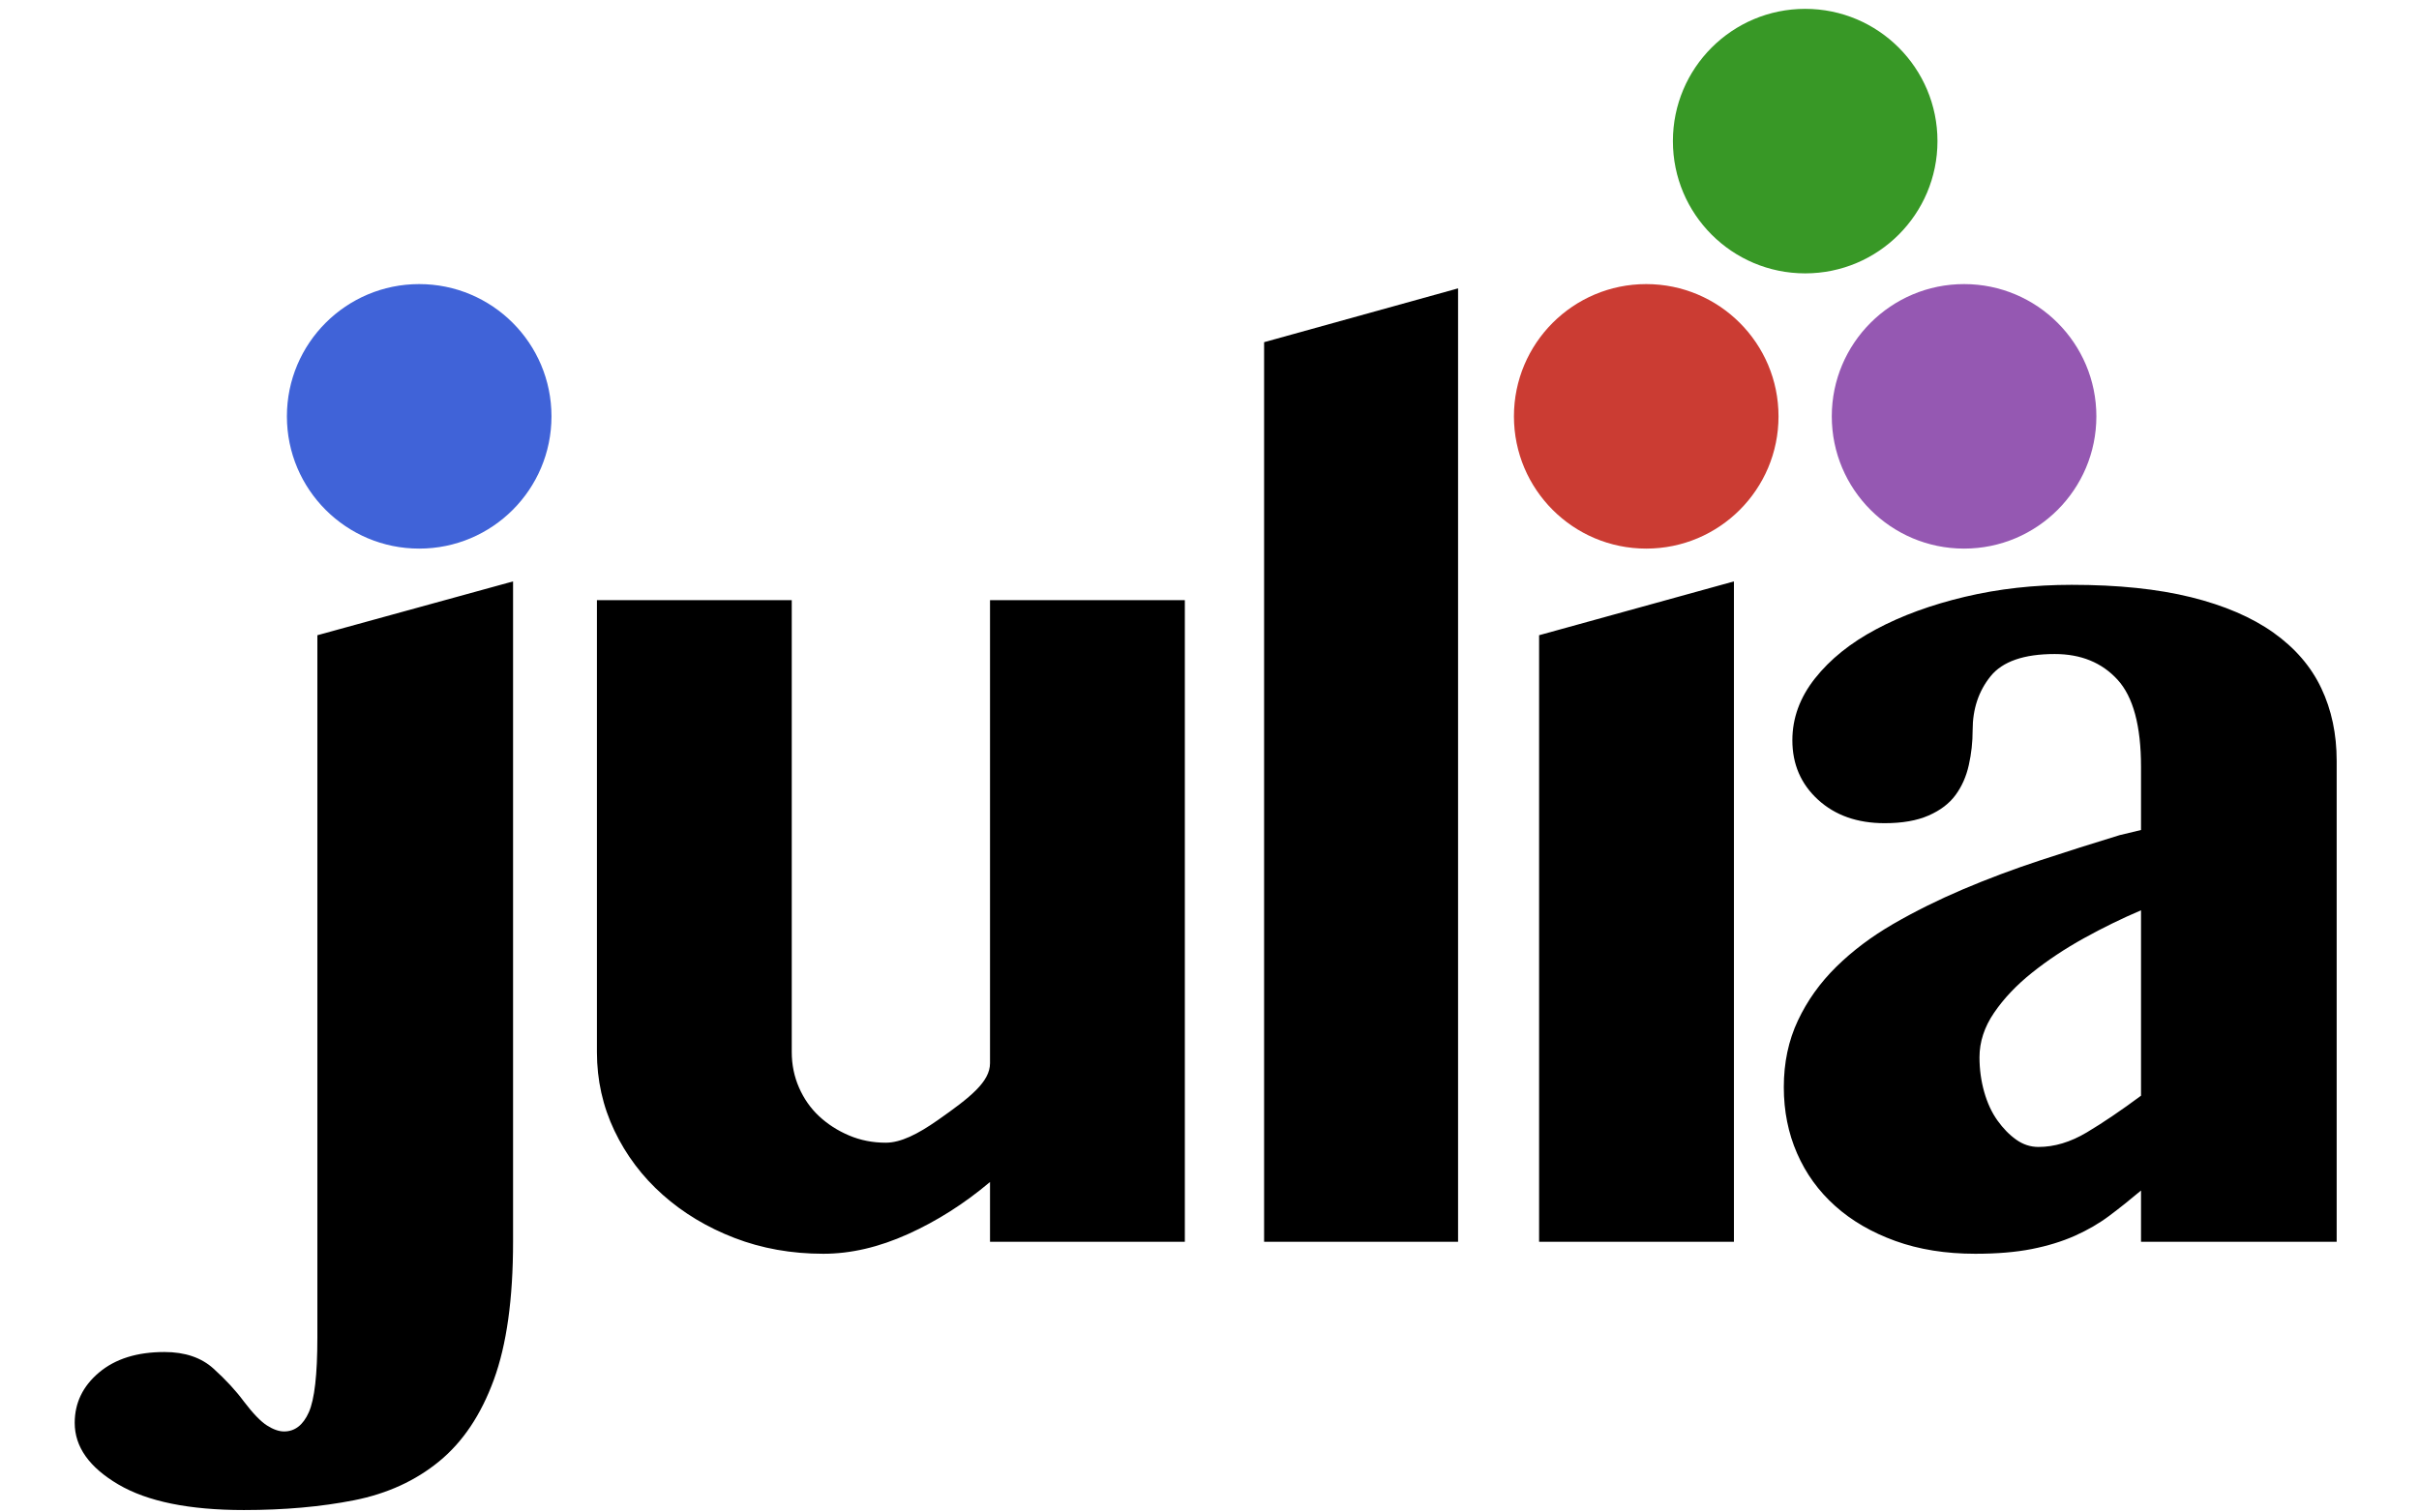
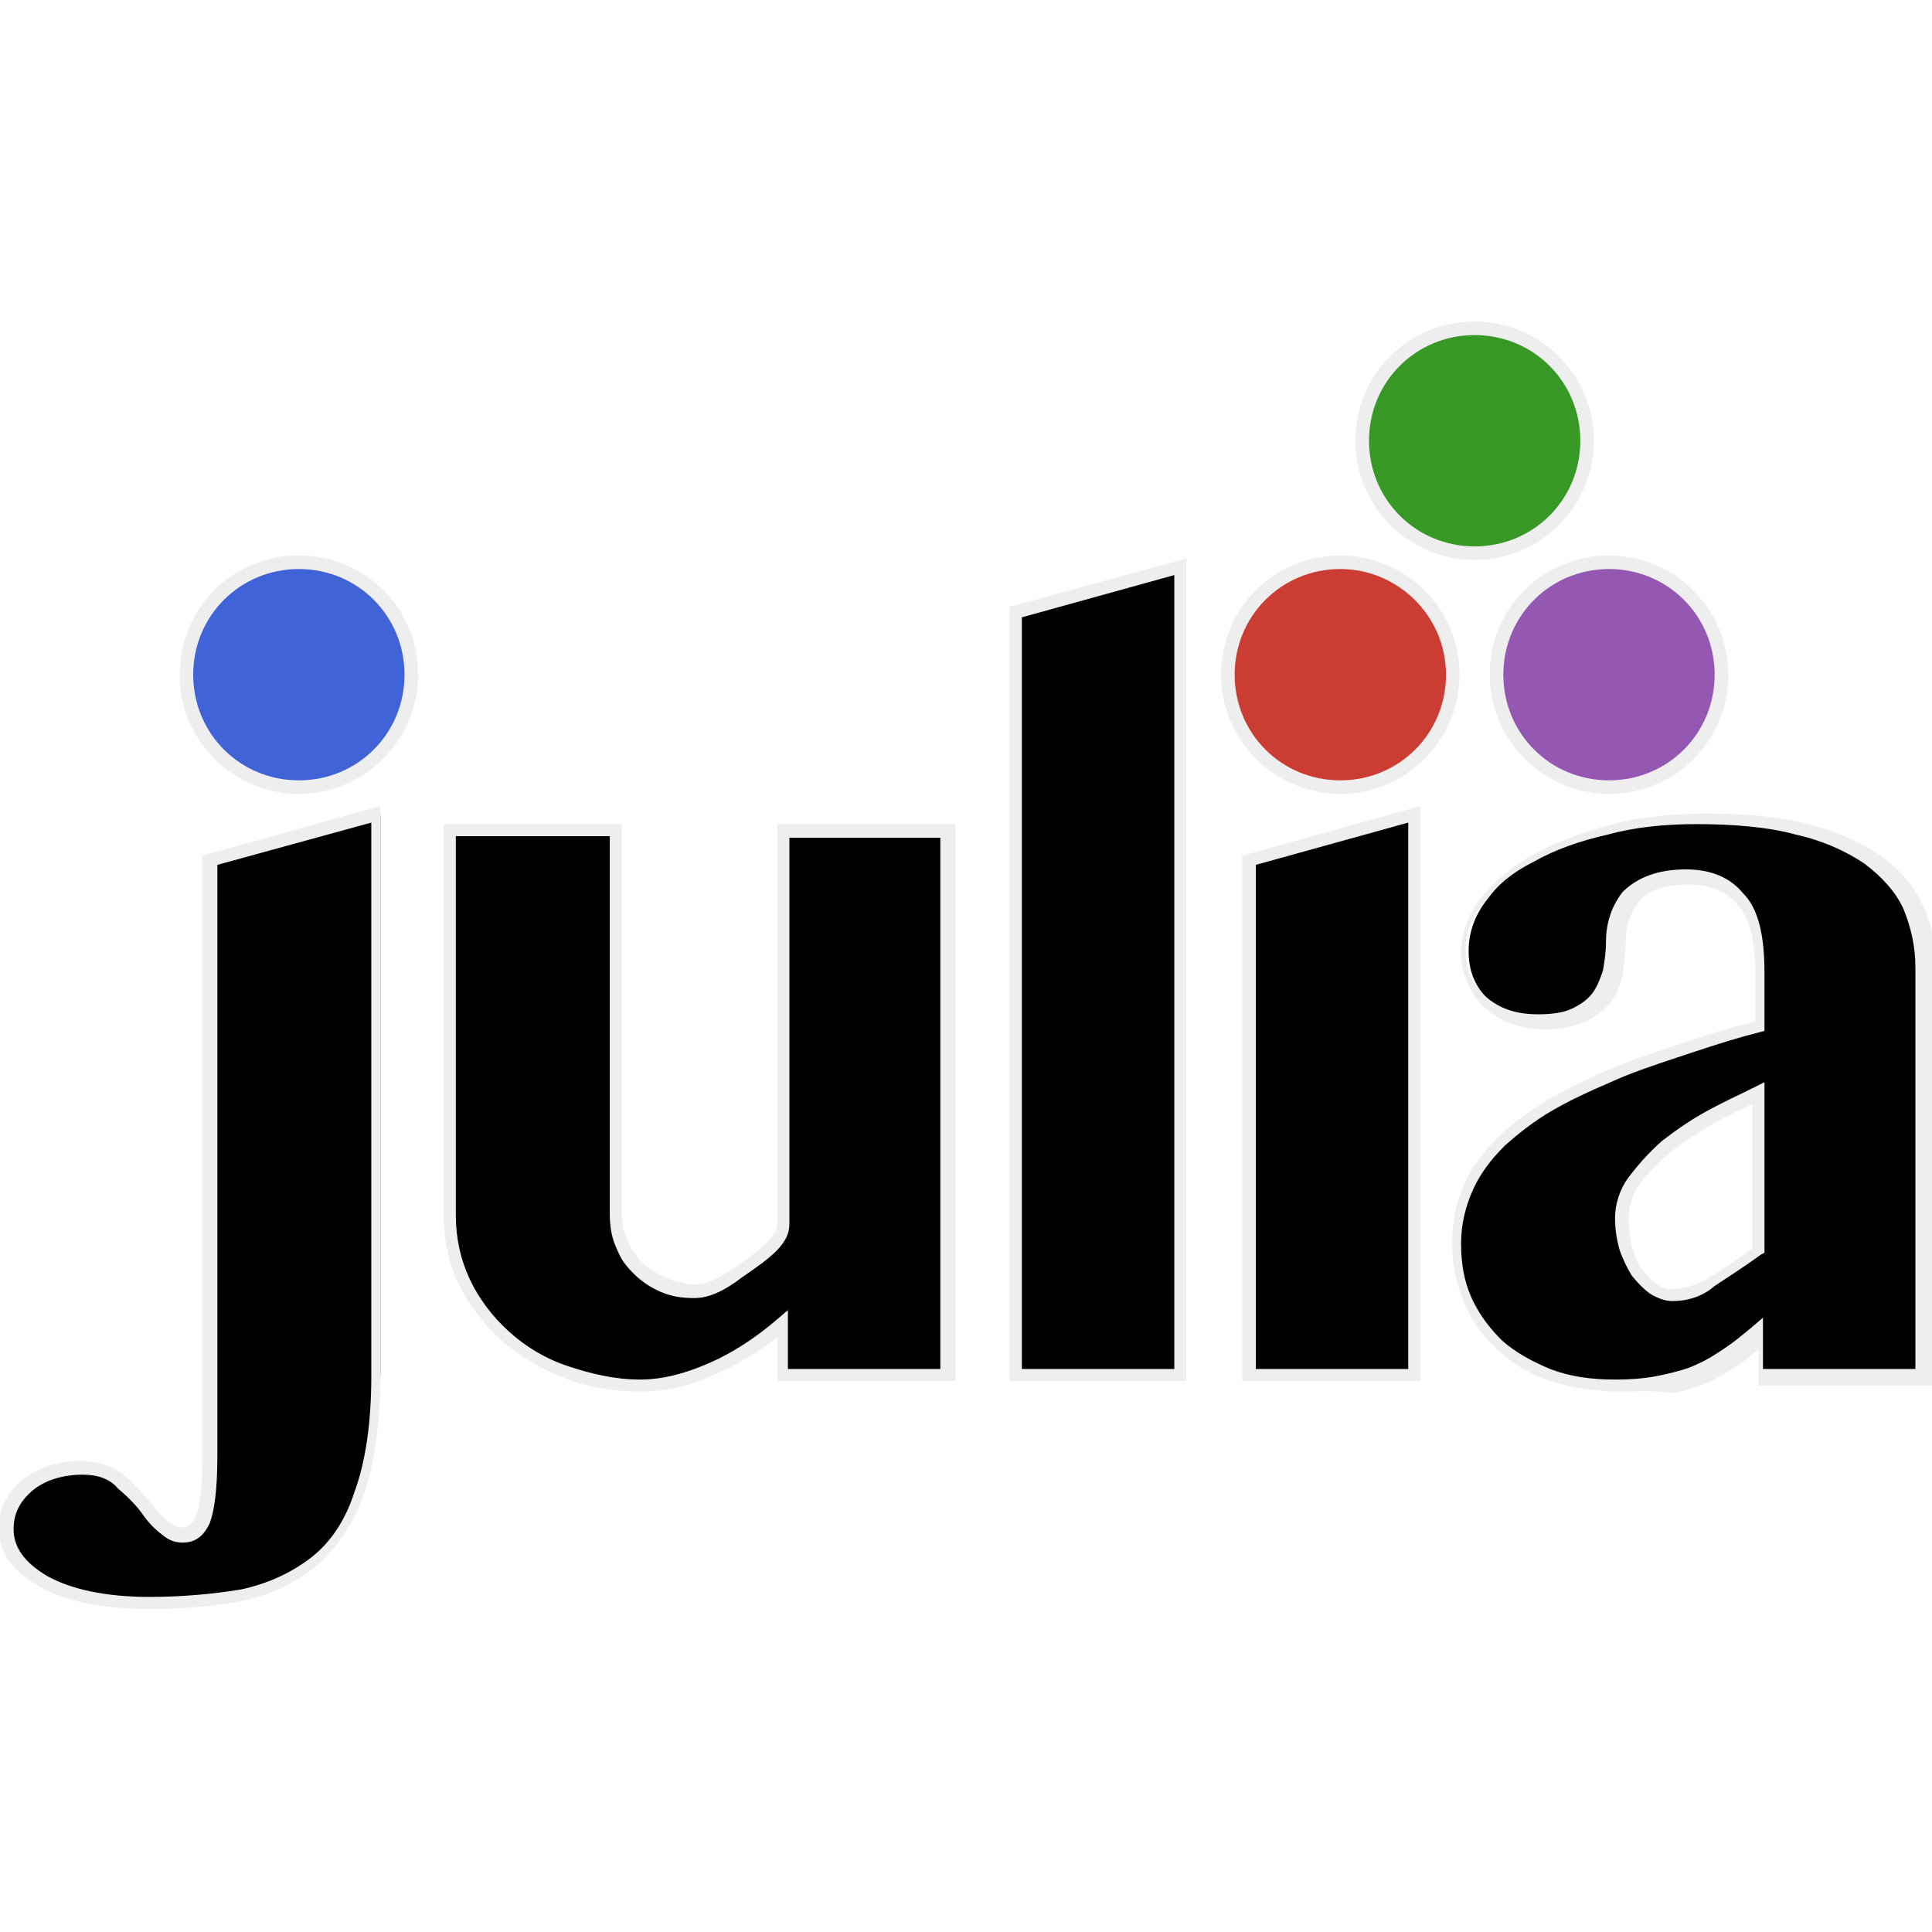
- <svg xmlns="http://www.w3.org/2000/svg" width="320pt" height="200pt" viewBox="0 0 320 200" version="1.1">
-   <g id="surface61">
-     <path style=" stroke:none;fill-rule:nonzero;fill:rgb(0%,0%,0%);fill-opacity:1;" d="M 67.871 164.312 C 67.871 171.848 67.023 177.934 65.328 182.566 C 63.633 187.203 61.223 190.801 58.094 193.363 C 54.969 195.926 51.219 197.641 46.848 198.508 C 42.477 199.371 37.613 199.805 32.266 199.805 C 25.027 199.805 19.488 198.676 15.648 196.414 C 11.805 194.152 9.883 191.441 9.883 188.273 C 9.883 185.637 10.953 183.414 13.102 181.605 C 15.25 179.797 18.133 178.895 21.75 178.895 C 24.465 178.895 26.633 179.629 28.25 181.098 C 29.871 182.566 31.211 184.02 32.266 185.449 C 33.469 187.031 34.488 188.086 35.316 188.613 C 36.145 189.141 36.898 189.406 37.578 189.406 C 39.008 189.406 40.102 188.559 40.855 186.863 C 41.609 185.168 41.984 181.871 41.984 176.973 L 41.984 84.051 L 67.871 76.93 L 67.871 164.312 M 104.738 79.414 L 104.738 139.215 C 104.738 140.875 105.059 142.438 105.699 143.906 C 106.34 145.375 107.227 146.641 108.355 147.695 C 109.488 148.75 110.805 149.598 112.312 150.238 C 113.82 150.879 115.441 151.199 117.176 151.199 C 119.133 151.199 121.359 150.102 124.07 148.203 C 128.363 145.195 130.965 143.129 130.965 140.684 C 130.965 140.098 130.965 79.414 130.965 79.414 L 156.738 79.414 L 156.738 164.312 L 130.965 164.312 L 130.965 156.398 C 127.574 159.262 123.957 161.559 120.113 163.293 C 116.27 165.027 112.539 165.895 108.922 165.895 C 104.703 165.895 100.781 165.195 97.164 163.801 C 93.547 162.406 90.383 160.504 87.672 158.094 C 84.957 155.684 82.828 152.855 81.281 149.613 C 79.738 146.375 78.965 142.906 78.965 139.215 L 78.965 79.414 L 104.738 79.414 M 192.883 164.312 L 167.223 164.312 L 167.223 45.277 L 192.883 38.156 L 192.883 164.312 M 203.602 84.051 L 229.375 76.93 L 229.375 164.312 L 203.602 164.312 L 203.602 84.051 M 283.227 120.449 C 280.738 121.508 278.23 122.73 275.707 124.125 C 273.184 125.52 270.883 127.047 268.812 128.703 C 266.738 130.359 265.062 132.133 263.781 134.016 C 262.5 135.898 261.859 137.859 261.859 139.895 C 261.859 141.477 262.066 143.004 262.48 144.473 C 262.895 145.941 263.48 147.203 264.234 148.258 C 264.988 149.312 265.816 150.16 266.723 150.801 C 267.625 151.441 268.605 151.762 269.66 151.762 C 271.77 151.762 273.898 151.121 276.047 149.84 C 278.195 148.559 280.586 146.941 283.227 144.98 L 283.227 120.449 M 309.109 164.312 L 283.227 164.312 L 283.227 157.527 C 281.793 158.734 280.398 159.848 279.043 160.863 C 277.688 161.879 276.16 162.766 274.465 163.52 C 272.77 164.273 270.867 164.855 268.754 165.273 C 266.645 165.688 264.156 165.895 261.297 165.895 C 257.375 165.895 253.852 165.328 250.727 164.199 C 247.598 163.066 244.941 161.523 242.758 159.562 C 240.57 157.605 238.895 155.285 237.727 152.609 C 236.559 149.938 235.973 147.016 235.973 143.852 C 235.973 140.609 236.594 137.672 237.84 135.031 C 239.082 132.395 240.777 130.023 242.926 127.91 C 245.074 125.801 247.578 123.918 250.441 122.258 C 253.305 120.602 256.379 119.074 259.656 117.68 C 262.934 116.285 266.344 115.008 269.887 113.84 C 273.426 112.672 276.934 111.559 280.398 110.504 L 283.227 109.824 L 283.227 101.461 C 283.227 96.035 282.188 92.191 280.117 89.93 C 278.043 87.668 275.273 86.539 271.809 86.539 C 267.738 86.539 264.91 87.52 263.328 89.477 C 261.746 91.438 260.953 93.809 260.953 96.598 C 260.953 98.18 260.785 99.727 260.445 101.234 C 260.109 102.742 259.523 104.059 258.695 105.191 C 257.867 106.32 256.68 107.227 255.133 107.902 C 253.59 108.582 251.648 108.922 249.312 108.922 C 245.695 108.922 242.758 107.883 240.496 105.812 C 238.234 103.738 237.105 101.121 237.105 97.953 C 237.105 95.016 238.102 92.285 240.098 89.762 C 242.098 87.234 244.789 85.066 248.184 83.262 C 251.574 81.449 255.492 80.02 259.938 78.965 C 264.383 77.91 269.094 77.383 274.066 77.383 C 280.172 77.383 285.43 77.93 289.84 79.02 C 294.246 80.113 297.883 81.676 300.746 83.711 C 303.609 85.746 305.719 88.195 307.074 91.059 C 308.434 93.922 309.109 97.129 309.109 100.668 L 309.109 164.312 " />
-     <path style=" stroke:none;fill-rule:nonzero;fill:rgb(79.6%,23.5%,20%);fill-opacity:1;" d="M 235.273 55.09 C 235.273 64.758 227.438 72.59 217.773 72.59 C 208.105 72.59 200.273 64.758 200.273 55.09 C 200.273 45.426 208.105 37.59 217.773 37.59 C 227.438 37.59 235.273 45.426 235.273 55.09 " />
-     <path style=" stroke:none;fill-rule:nonzero;fill:rgb(25.1%,38.8%,84.7%);fill-opacity:1;" d="M 72.953 55.09 C 72.953 64.758 65.117 72.59 55.453 72.59 C 45.789 72.59 37.953 64.758 37.953 55.09 C 37.953 45.426 45.789 37.59 55.453 37.59 C 65.117 37.59 72.953 45.426 72.953 55.09 " />
-     <path style=" stroke:none;fill-rule:nonzero;fill:rgb(58.4%,34.5%,69.8%);fill-opacity:1;" d="M 277.32 55.09 C 277.32 64.758 269.484 72.59 259.82 72.59 C 250.156 72.59 242.32 64.758 242.32 55.09 C 242.32 45.426 250.156 37.59 259.82 37.59 C 269.484 37.59 277.32 45.426 277.32 55.09 " />
-     <path style=" stroke:none;fill-rule:nonzero;fill:rgb(22%,59.6%,14.9%);fill-opacity:1;" d="M 256.301 18.672 C 256.301 28.336 248.465 36.172 238.801 36.172 C 229.133 36.172 221.301 28.336 221.301 18.672 C 221.301 9.008 229.133 1.172 238.801 1.172 C 248.465 1.172 256.301 9.008 256.301 18.672 " />
-   </g>
+ <svg xmlns="http://www.w3.org/2000/svg" width="128" height="128" viewBox="0 0 128 128">
+   <path d="M25.1 91.1c0 3.2-.4 5.8-1.1 7.8s-1.7 3.5-3.1 4.6c-1.3 1.1-2.9 1.8-4.8 2.2s-3.9.6-6.2.6c-3.1 0-5.4-.5-7.1-1.4c-1.6-1-2.4-2.1-2.4-3.5c0-1.1.5-2.1 1.4-2.8c.9-.8 2.1-1.2 3.7-1.2c1.2 0 2.1.3 2.8.9s1.3 1.2 1.7 1.8c.5.7.9 1.1 1.3 1.3s.7.3 1 .3c.6 0 1.1-.4 1.4-1.1s.5-2.1.5-4.2V57l11-3v37.1M40.7 55v25.4c0 .7.1 1.4.4 2s.6 1.2 1.1 1.6s1 .8 1.7 1.1c.6.3 1.3.4 2.1.4s1.8-.5 2.9-1.3c1.8-1.3 2.9-2.2 2.9-3.2V55h11v36.1h-11v-3.4c-1.4 1.2-3 2.2-4.6 2.9s-3.2 1.1-4.8 1.1c-1.8 0-3.5-.3-5-.9s-2.9-1.4-4-2.4q-1.8-1.5-2.7-3.6c-.7-1.4-1-2.9-1-4.4V55zm37.5 36.1H67.3V40.5l10.9-3zM82.7 57l11-3v37.1h-11zm33.9 15.5c-1.1.4-2.1 1-3.2 1.6s-2 1.2-2.9 1.9s-1.6 1.5-2.1 2.3s-.8 1.6-.8 2.5c0 .7.1 1.3.3 1.9s.4 1.2.7 1.6s.7.8 1.1 1.1s.8.4 1.2.4c.9 0 1.8-.3 2.7-.8s1.9-1.2 3.1-2.1V72.5m10.9 18.6h-11v-2.9c-.6.5-1.2 1-1.8 1.4s-1.2.8-1.9 1.1s-1.5.6-2.4.7c-.9.2-2 .3-3.2.3c-1.7 0-3.2-.2-4.5-.7s-2.5-1.1-3.4-2q-1.35-1.2-2.1-3c-.5-1.1-.7-2.4-.7-3.7c0-1.4.3-2.6.8-3.7s1.2-2.1 2.2-3c.9-.9 2-1.7 3.2-2.4s2.5-1.4 3.9-1.9c1.4-.6 2.8-1.1 4.3-1.6s3-1 4.5-1.4l1.2-.3v-3.6c0-2.3-.4-3.9-1.3-4.9s-2.1-1.4-3.5-1.4q-2.55 0-3.6 1.2c-.7.8-1 1.8-1 3c0 .7-.1 1.3-.2 2c-.1.6-.4 1.2-.7 1.7q-.6.75-1.5 1.2c-.7.3-1.5.4-2.5.4c-1.5 0-2.8-.4-3.7-1.3c-1-.9-1.4-2-1.4-3.3c0-1.2.4-2.4 1.3-3.5c.8-1.1 2-2 3.4-2.8s3.1-1.4 5-1.8s3.9-.7 6-.7c2.6 0 4.8.2 6.7.7s3.4 1.1 4.6 2s2.1 1.9 2.7 3.1s.9 2.6.9 4.1v27" />
+   <path fill="#eee" d="M9.9 106.6c-3.1 0-5.6-.5-7.3-1.5c-1.8-1-2.7-2.3-2.7-3.8c0-1.2.5-2.3 1.5-3.2c1-.8 2.3-1.3 3.9-1.3c1.3 0 2.3.4 3 1s1.3 1.3 1.8 1.9c.6.8 1 1.1 1.2 1.2c.3.2.5.3.7.3c.3 0 .7-.1 1-.8s.4-2 .4-4V56.7l11.8-3.3v37.7c0 3.2-.4 5.9-1.1 7.9s-1.8 3.6-3.2 4.8c-1.4 1.1-3 1.9-5 2.3c-1.6.3-3.7.5-6 .5m-4.4-8.9c-1.4 0-2.6.4-3.4 1.1s-1.2 1.5-1.2 2.5c0 1.2.7 2.2 2.2 3.1c1.6.9 3.9 1.4 6.8 1.4c2.2 0 4.3-.2 6.1-.5c1.8-.4 3.3-1.1 4.6-2.1s2.3-2.5 2.9-4.4c.7-1.9 1.1-4.5 1.1-7.6V54.5l-10.2 2.8v39.2c0 2.2-.2 3.6-.5 4.4c-.5 1.1-1.2 1.3-1.8 1.3c-.4 0-.8-.1-1.2-.4s-.9-.7-1.4-1.4c-.4-.6-1-1.2-1.7-1.8c-.5-.6-1.3-.9-2.3-.9m101.8-5.5c-1.7 0-3.3-.3-4.6-.7c-1.4-.5-2.6-1.2-3.5-2.1c-1-.9-1.7-1.9-2.2-3.1s-.8-2.5-.8-3.9s.3-2.8.8-3.9c.5-1.2 1.3-2.2 2.2-3.1s2-1.7 3.3-2.5c1.2-.7 2.6-1.4 4-2s2.9-1.1 4.4-1.6s3-1 4.5-1.4l.9-.2v-3.2c0-2.2-.4-3.7-1.2-4.6s-1.9-1.3-3.2-1.3c-1.6 0-2.7.4-3.3 1.1c-.6.8-.9 1.7-.9 2.8c0 .7-.1 1.4-.2 2.1c-.2.7-.4 1.3-.8 1.8s-1 1-1.7 1.3s-1.6.5-2.6.5c-1.6 0-3-.5-4-1.4c-1-1-1.6-2.2-1.6-3.7c0-1.3.5-2.6 1.4-3.7s2.1-2.1 3.6-2.9s3.2-1.4 5.1-1.9s4-.7 6.1-.7c2.6 0 4.9.2 6.8.7q2.85.75 4.8 2.1c1.3.9 2.2 2 2.8 3.3s.9 2.7.9 4.3v27.5h-11.8v-2.4c-.4.3-.7.6-1.1.9c-.6.4-1.3.8-2 1.2c-.7.3-1.6.6-2.5.8c-1.3-.2-2.4-.1-3.6-.1m4.4-34.6c1.6 0 2.9.5 3.8 1.6c1 1 1.4 2.8 1.4 5.2v3.9l-1.5.4c-1.4.4-2.9.9-4.4 1.4s-3 1-4.3 1.6c-1.4.6-2.7 1.2-3.9 1.9s-2.2 1.5-3.1 2.3c-.9.9-1.6 1.8-2.1 2.9s-.8 2.3-.8 3.6s.2 2.5.7 3.6s1.2 2 2 2.8c.9.8 2 1.4 3.2 1.9c1.3.5 2.7.7 4.3.7c1.2 0 2.2-.1 3.1-.3s1.7-.4 2.3-.7c.7-.3 1.3-.7 1.9-1.1s1.2-.9 1.8-1.4l.7-.6v3.4h10.1V64.1c0-1.4-.3-2.7-.8-3.9c-.5-1.1-1.4-2.1-2.6-3c-1.2-.8-2.7-1.5-4.5-1.9c-1.8-.5-4.1-.7-6.6-.7c-2.1 0-4.1.2-5.9.7c-1.8.4-3.5 1-4.9 1.8q-2.1 1.05-3.3 2.7c-.8 1-1.2 2.1-1.2 3.2c0 1.2.4 2.2 1.3 3s2 1.2 3.5 1.2c.9 0 1.7-.1 2.3-.4s1-.6 1.3-1s.5-.9.7-1.5c.1-.6.2-1.2.2-1.9c0-1.3.4-2.4 1.1-3.3q1.5-1.5 4.2-1.5M42.5 92.2c-1.8 0-3.6-.3-5.1-.9c-1.6-.6-3-1.5-4.2-2.5c-1.2-1.1-2.1-2.3-2.8-3.7s-1-3-1-4.6V54.6h11.8v25.8c0 .6.1 1.3.4 1.8c.2.6.6 1.1 1 1.5s1 .7 1.6 1c.6.2 1.2.4 1.9.4s1.5-.4 2.7-1.2c1.6-1.1 2.7-2 2.7-2.8V54.6h11.8v36.9H51.5v-2.9c-1.3 1-2.6 1.8-4 2.4c-1.7.8-3.4 1.2-5 1.2M30.2 55.5v25q0 2.25.9 4.2c.6 1.3 1.5 2.5 2.6 3.5s2.4 1.8 3.9 2.3s3.1.9 4.8.9c1.5 0 3-.4 4.6-1.1s3.1-1.7 4.5-2.9l.7-.6v3.9h10.1V55.5h-10v25.6c0 1.3-1.2 2.2-3.1 3.5c-1.3 1-2.3 1.4-3.2 1.4c-.8 0-1.5-.1-2.2-.4q-1.05-.45-1.8-1.2c-.75-.75-.9-1.1-1.2-1.8s-.4-1.4-.4-2.2v-25H30.2zm63.9 36H82.3V56.7l11.8-3.3zm-10.9-.8h10.1V54.5l-10.1 2.8zm-4.6.8H66.9V40.2L78.6 37zm-10.9-.8h10.1V38.1l-10.1 2.8zm43.1-4.5c-.5 0-1-.2-1.5-.5q-.6-.45-1.2-1.2c-.3-.5-.6-1.1-.8-1.7q-.3-1.05-.3-2.1c0-.9.3-1.9.9-2.7s1.3-1.6 2.2-2.4c.9-.7 1.9-1.4 3-2s2.2-1.1 3.2-1.6l.6-.3V83l-.2.1c-1.1.8-2.2 1.5-3.1 2.1c-.8.7-1.8 1-2.8 1m5.4-13.1c-.9.4-1.7.8-2.6 1.3c-1 .6-2 1.2-2.9 1.9c-.8.7-1.5 1.4-2.1 2.2c-.5.7-.7 1.5-.7 2.3c0 .6.1 1.2.2 1.8c.2.6.4 1.1.7 1.5s.6.7 1 1c.3.2.6.3 1 .3c.8 0 1.7-.3 2.5-.8c.9-.5 1.8-1.2 2.8-1.9v-9.6z" />
+   <path fill="#cb3c33" d="M96.2 44.7c0 4.1-3.3 7.4-7.4 7.4s-7.4-3.3-7.4-7.4s3.3-7.4 7.4-7.4s7.4 3.3 7.4 7.4" />
+   <path fill="#eee" d="M88.8 52.6c-4.3 0-7.9-3.5-7.9-7.9s3.5-7.9 7.9-7.9c4.3 0 7.9 3.5 7.9 7.9s-3.6 7.9-7.9 7.9m0-14.9c-3.9 0-7 3.1-7 7s3.1 7 7 7s7-3.1 7-7s-3.2-7-7-7" />
+   <path fill="#4063d8" d="M27.2 44.7c0 4.1-3.3 7.4-7.4 7.4s-7.4-3.3-7.4-7.4s3.3-7.4 7.4-7.4s7.4 3.3 7.4 7.4" />
+   <path fill="#eee" d="M19.8 52.6c-4.3 0-7.9-3.5-7.9-7.9s3.5-7.9 7.9-7.9s7.9 3.5 7.9 7.9s-3.6 7.9-7.9 7.9m0-14.9c-3.9 0-7 3.1-7 7s3.1 7 7 7s7-3.1 7-7s-3.1-7-7-7" />
+   <path fill="#9558b2" d="M114.1 44.7c0 4.1-3.3 7.4-7.4 7.4s-7.4-3.3-7.4-7.4s3.3-7.4 7.4-7.4c4 0 7.4 3.3 7.4 7.4" />
+   <path fill="#eee" d="M106.6 52.6c-4.3 0-7.9-3.5-7.9-7.9s3.5-7.9 7.9-7.9c4.3 0 7.9 3.5 7.9 7.9s-3.5 7.9-7.9 7.9m0-14.9c-3.9 0-7 3.1-7 7s3.1 7 7 7s7-3.1 7-7s-3.1-7-7-7" />
+   <path fill="#389826" d="M105.1 29.2c0 4.1-3.3 7.4-7.4 7.4s-7.4-3.3-7.4-7.4s3.3-7.4 7.4-7.4s7.4 3.3 7.4 7.4" />
+   <path fill="#eee" d="M97.7 37.1c-4.3 0-7.9-3.5-7.9-7.9s3.5-7.9 7.9-7.9c4.3 0 7.9 3.5 7.9 7.9s-3.6 7.9-7.9 7.9m0-14.9c-3.9 0-7 3.1-7 7s3.1 7 7 7s7-3.1 7-7s-3.1-7-7-7" />
</svg>
